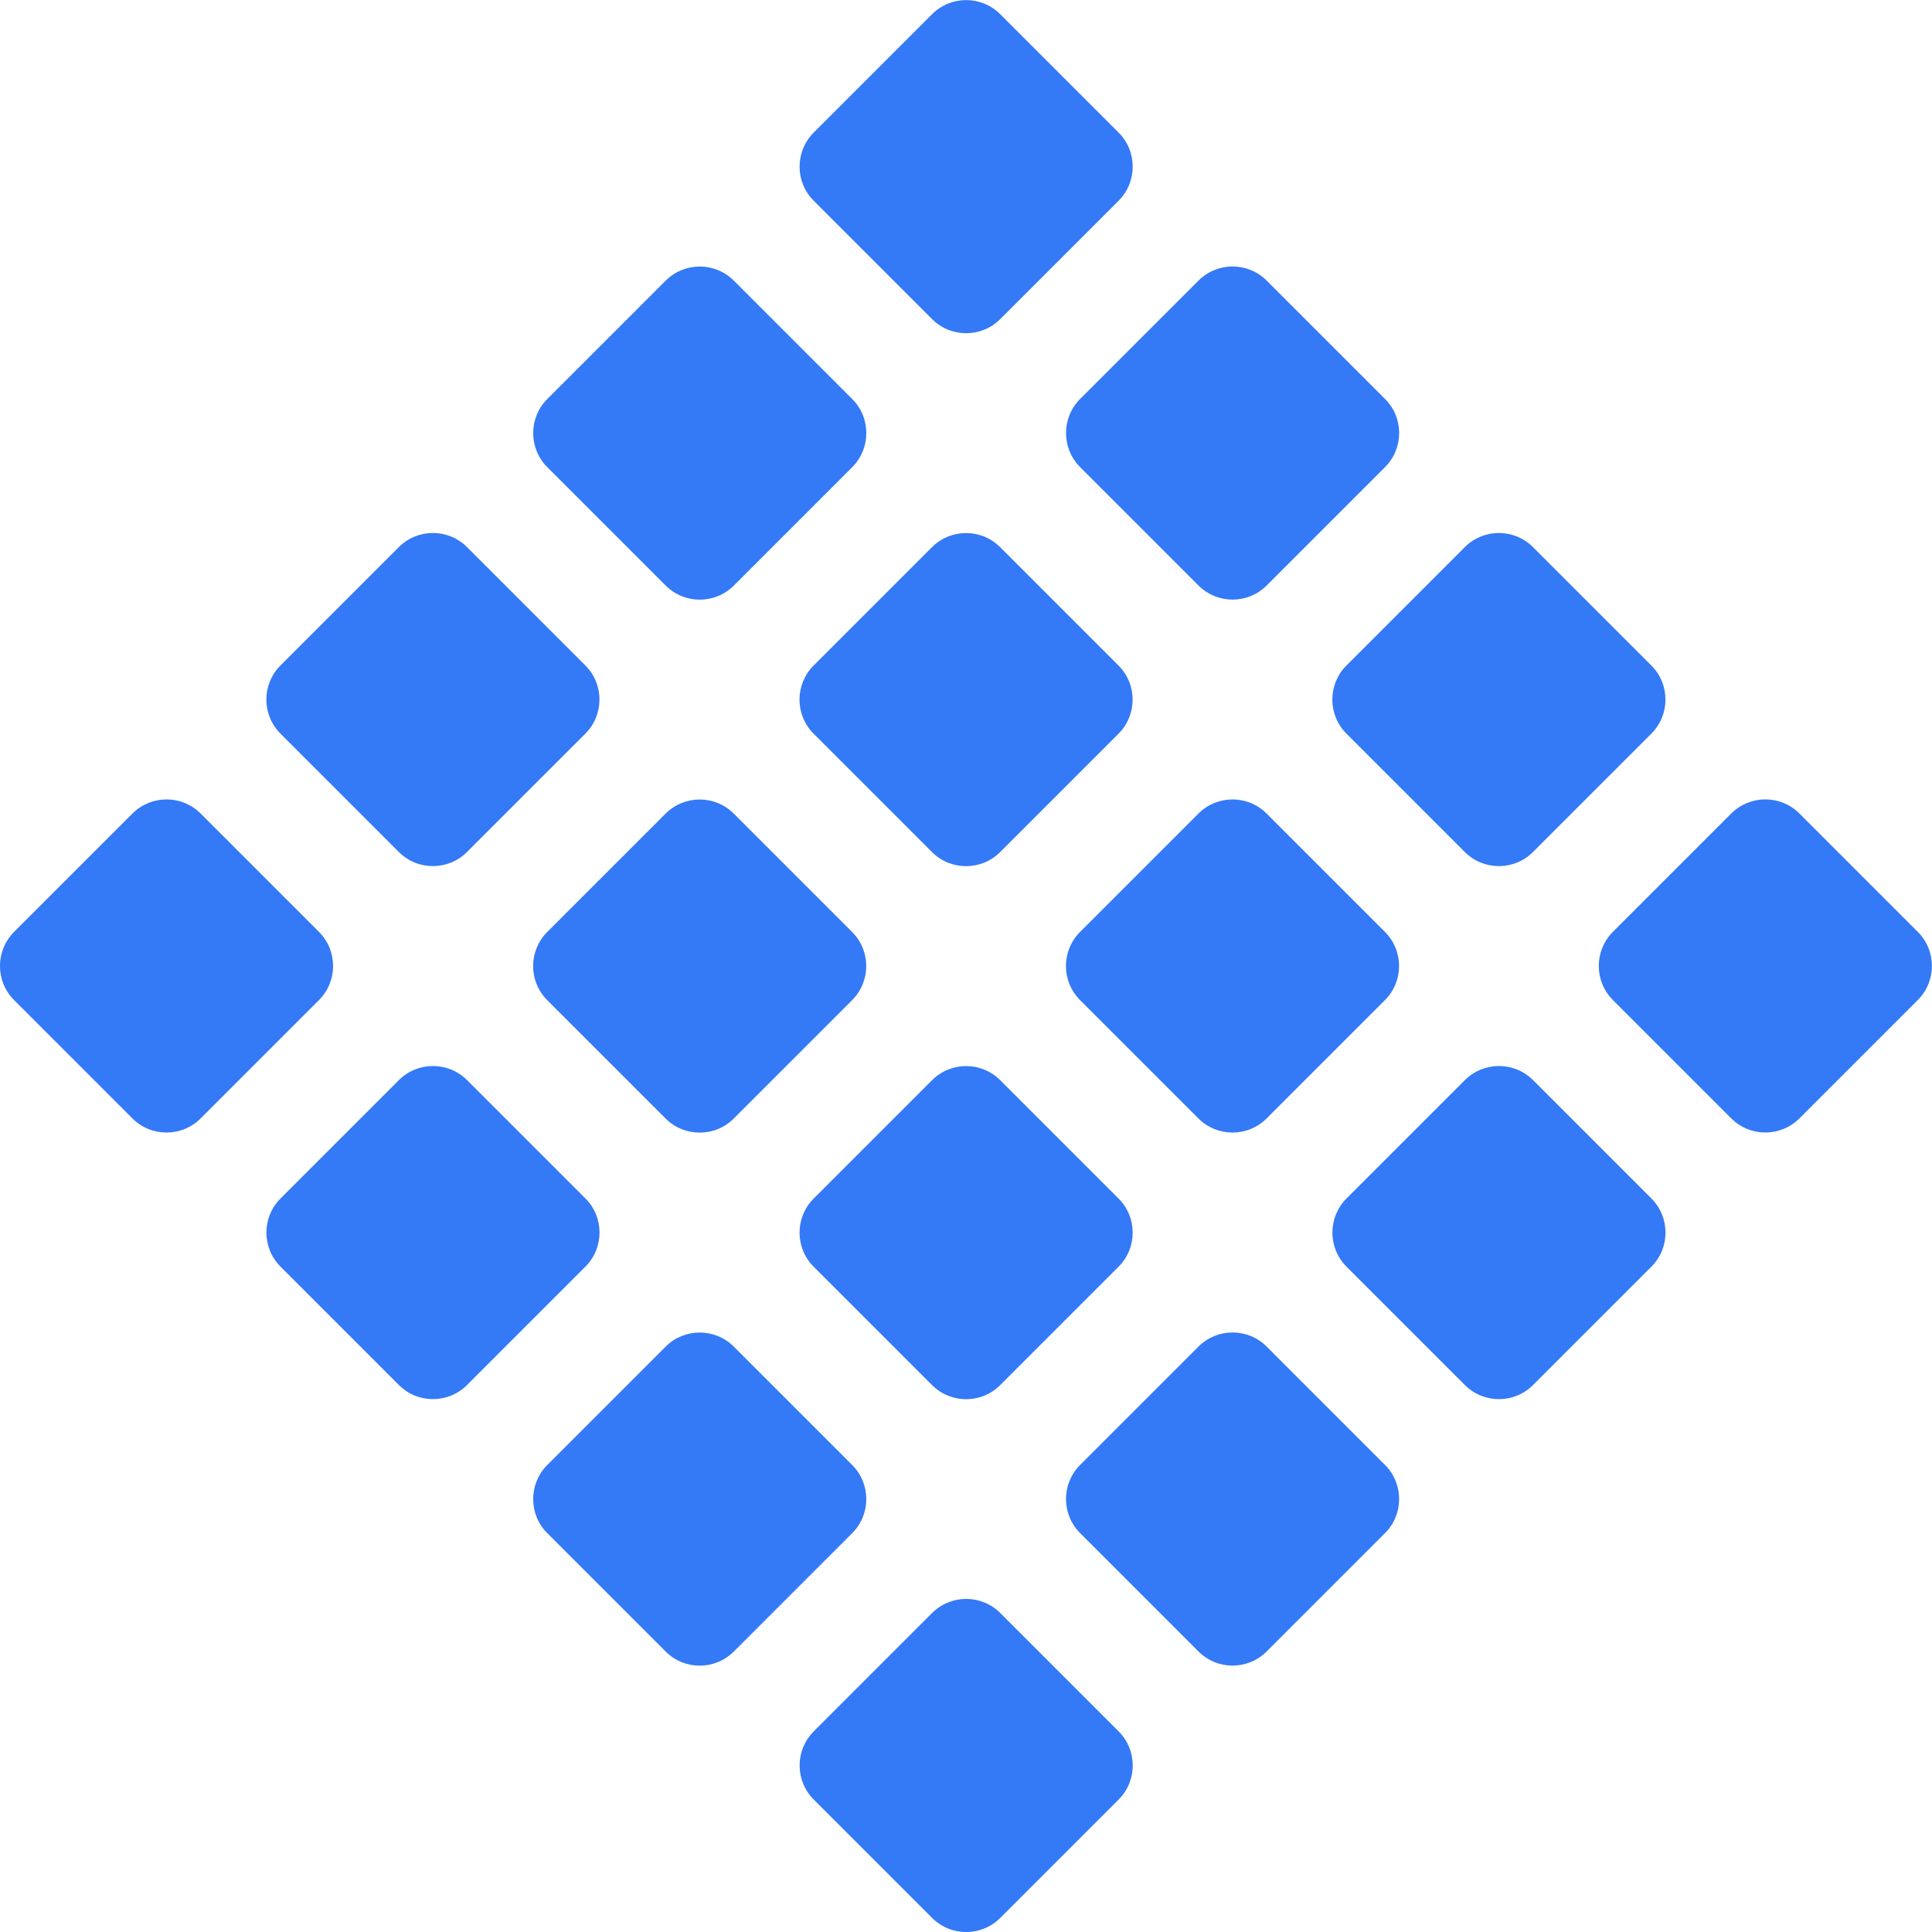
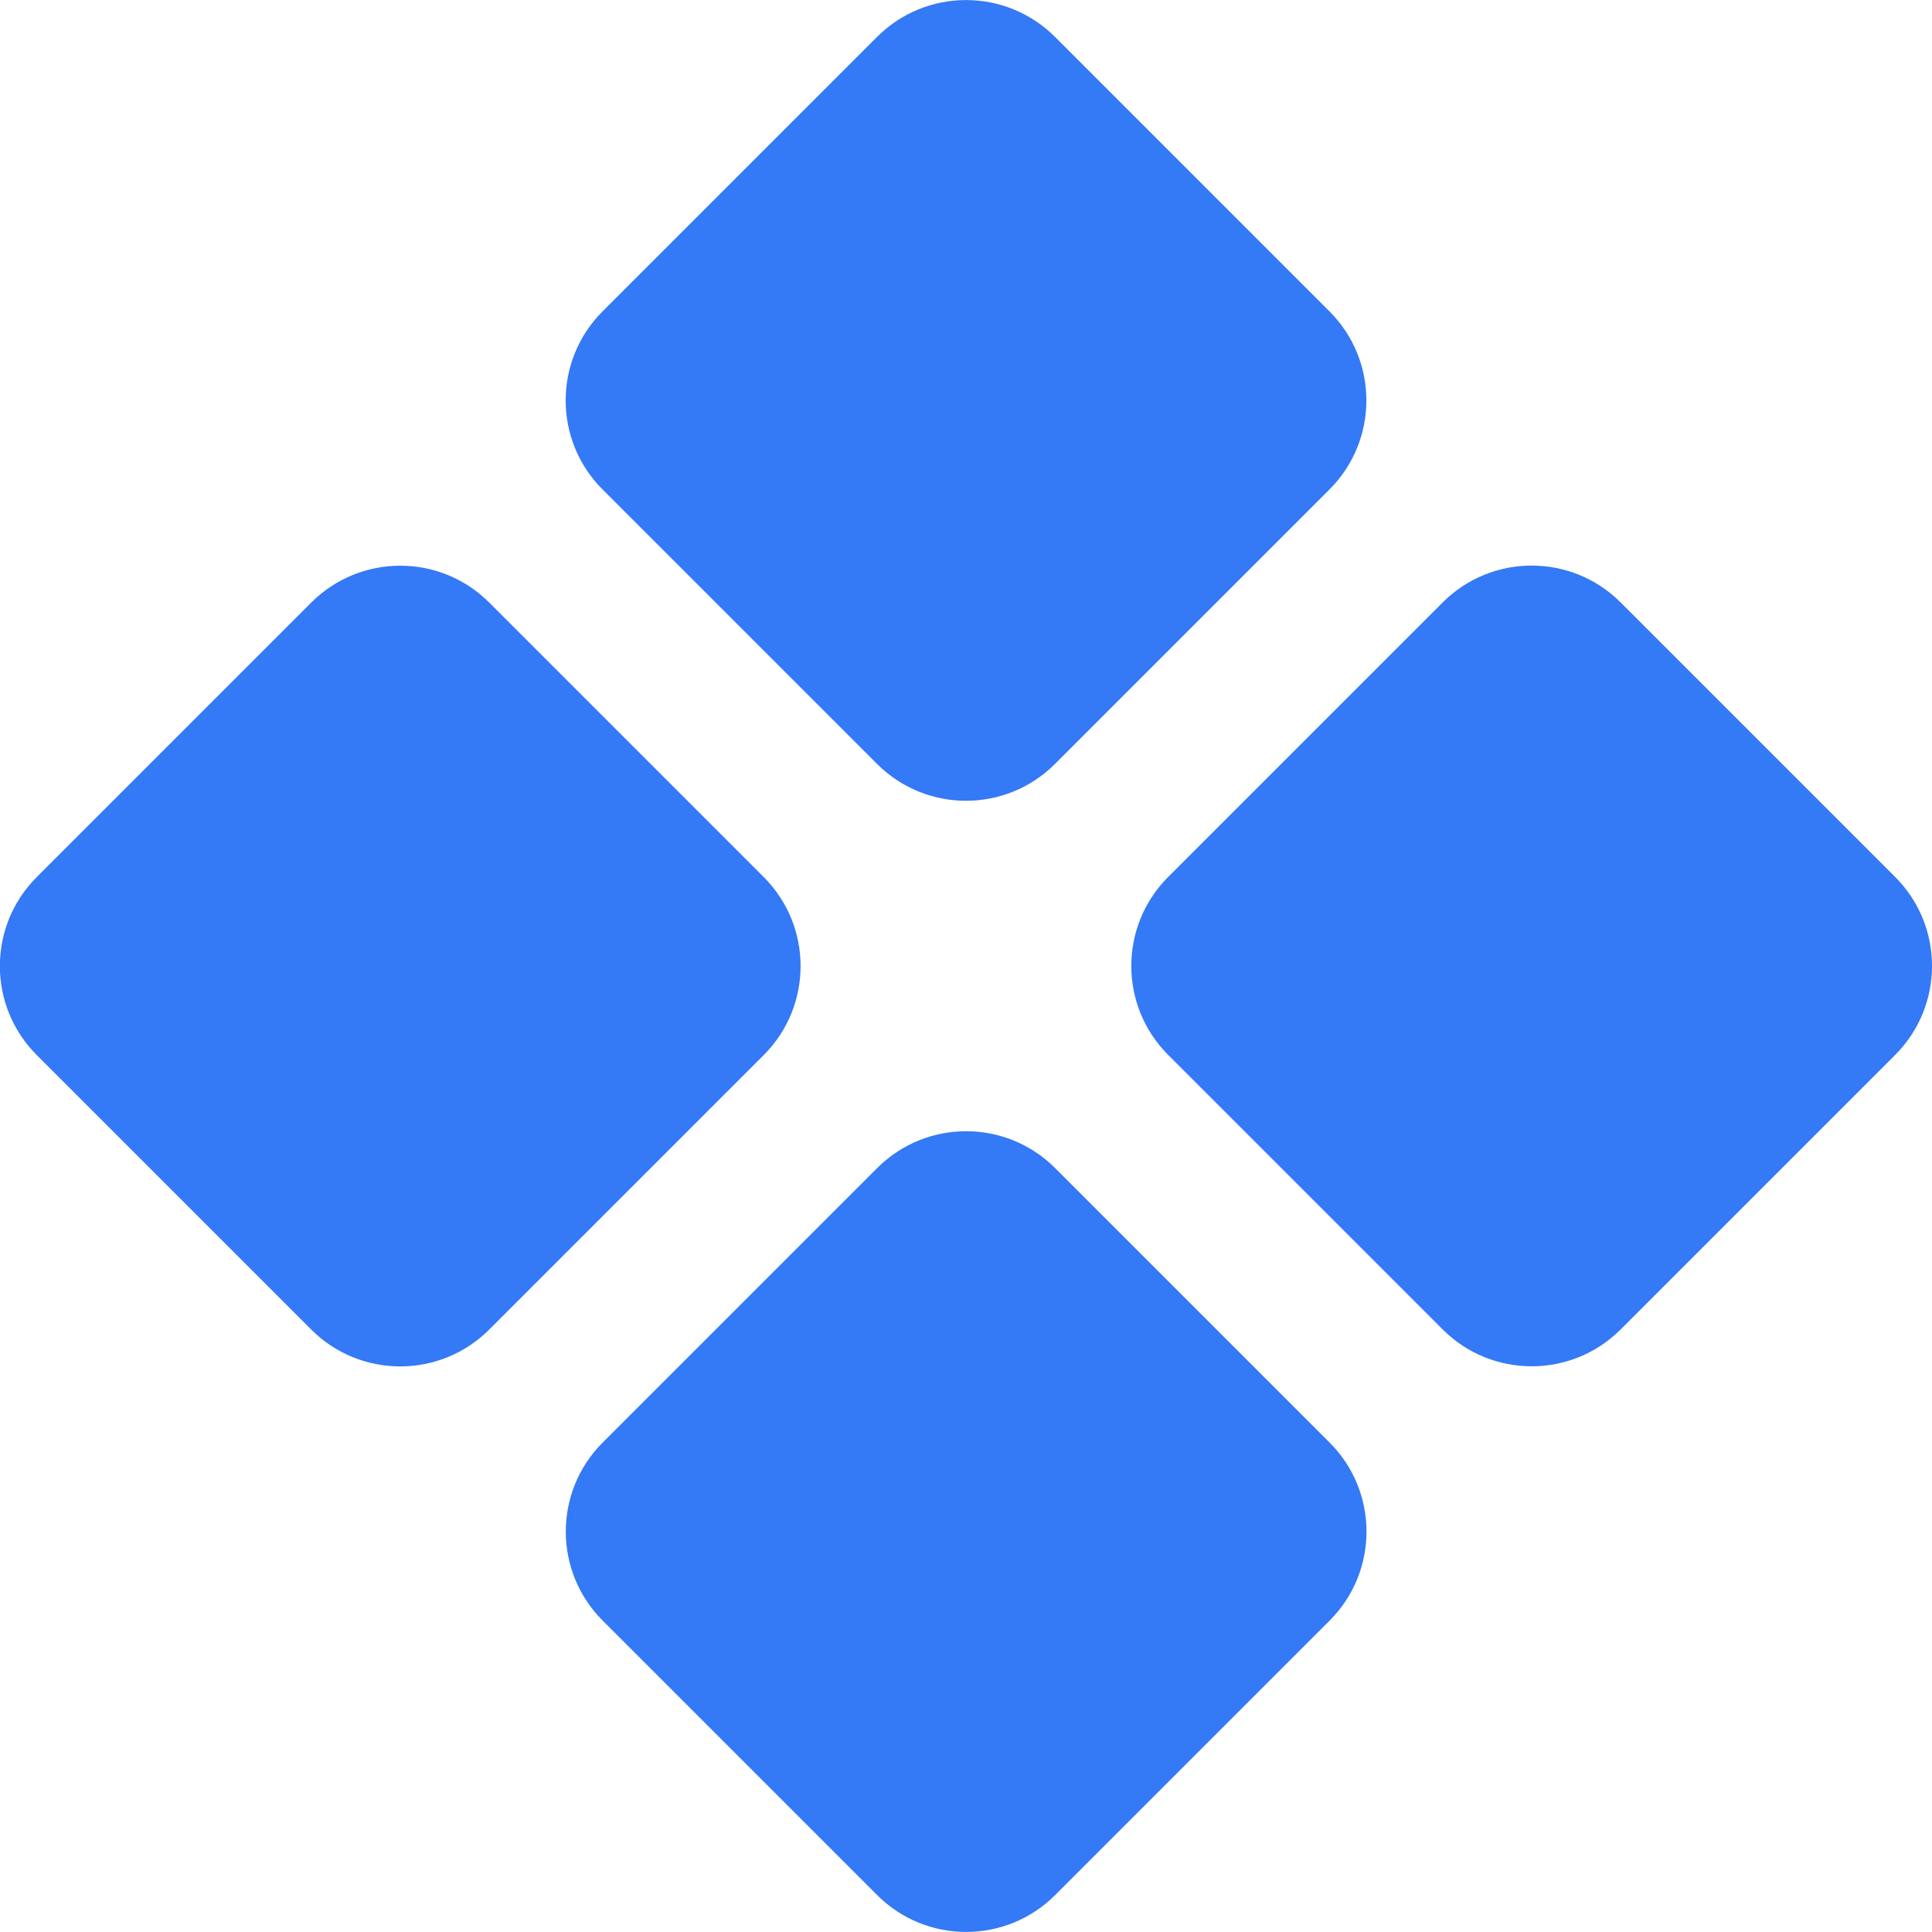
- <svg xmlns="http://www.w3.org/2000/svg" viewBox="0 0 102.53 102.53">
+ <svg xmlns="http://www.w3.org/2000/svg" viewBox="0 0 72.46 72.46">
  <defs>
    <style>.a{fill:#3479f6;}</style>
  </defs>
-   <rect class="a" x="44.27" y="1.84" width="14" height="14" rx="2.56" transform="translate(21.27 -33.66) rotate(45)" />
-   <rect class="a" x="58.41" y="15.98" width="14" height="14" rx="2.56" transform="translate(35.41 -39.52) rotate(45)" />
-   <rect class="a" x="72.55" y="30.13" width="14" height="14" rx="2.56" transform="translate(49.55 -45.38) rotate(45)" />
-   <rect class="a" x="86.69" y="44.27" width="14" height="14" rx="2.56" transform="translate(63.69 -51.24) rotate(45)" />
-   <rect class="a" x="30.13" y="15.98" width="14" height="14" rx="2.56" transform="translate(27.13 -19.52) rotate(45)" />
-   <rect class="a" x="44.27" y="30.13" width="14" height="14" rx="2.56" transform="translate(41.27 -25.38) rotate(45)" />
-   <rect class="a" x="58.41" y="44.27" width="14" height="14" rx="2.56" transform="translate(55.41 -31.24) rotate(45)" />
-   <rect class="a" x="72.55" y="58.41" width="14" height="14" rx="2.56" transform="translate(69.55 -37.09) rotate(45)" />
-   <rect class="a" x="15.98" y="30.13" width="14" height="14" rx="2.56" transform="translate(32.98 -5.38) rotate(45)" />
-   <rect class="a" x="30.13" y="44.27" width="14" height="14" rx="2.56" transform="translate(47.13 -11.24) rotate(45)" />
-   <rect class="a" x="44.27" y="58.41" width="14" height="14" rx="2.56" transform="translate(61.27 -17.09) rotate(45)" />
-   <rect class="a" x="58.41" y="72.55" width="14" height="14" rx="2.56" transform="translate(75.41 -22.95) rotate(45)" />
-   <rect class="a" x="1.84" y="44.27" width="14" height="14" rx="2.56" transform="translate(38.84 8.76) rotate(45)" />
-   <rect class="a" x="15.98" y="58.41" width="14" height="14" rx="2.56" transform="translate(52.98 2.91) rotate(45)" />
-   <rect class="a" x="30.13" y="72.55" width="14" height="14" rx="2.56" transform="translate(67.13 -2.95) rotate(45)" />
-   <rect class="a" x="44.27" y="86.69" width="14" height="14" rx="2.56" transform="translate(81.27 -8.81) rotate(45)" />
+   <rect class="a" x="3.02" y="24.23" width="24" height="24" rx="4.72" transform="translate(51.25 51.23) rotate(135)" />
+   <rect class="a" x="24.23" y="3.02" width="24" height="24" rx="4.72" transform="translate(72.47 0.02) rotate(135)" />
+   <rect class="a" x="45.44" y="24.23" width="24" height="24" rx="4.72" transform="translate(123.68 21.23) rotate(135)" />
+   <rect class="a" x="24.23" y="45.44" width="24" height="24" rx="4.72" transform="translate(102.47 72.44) rotate(135)" />
</svg>
